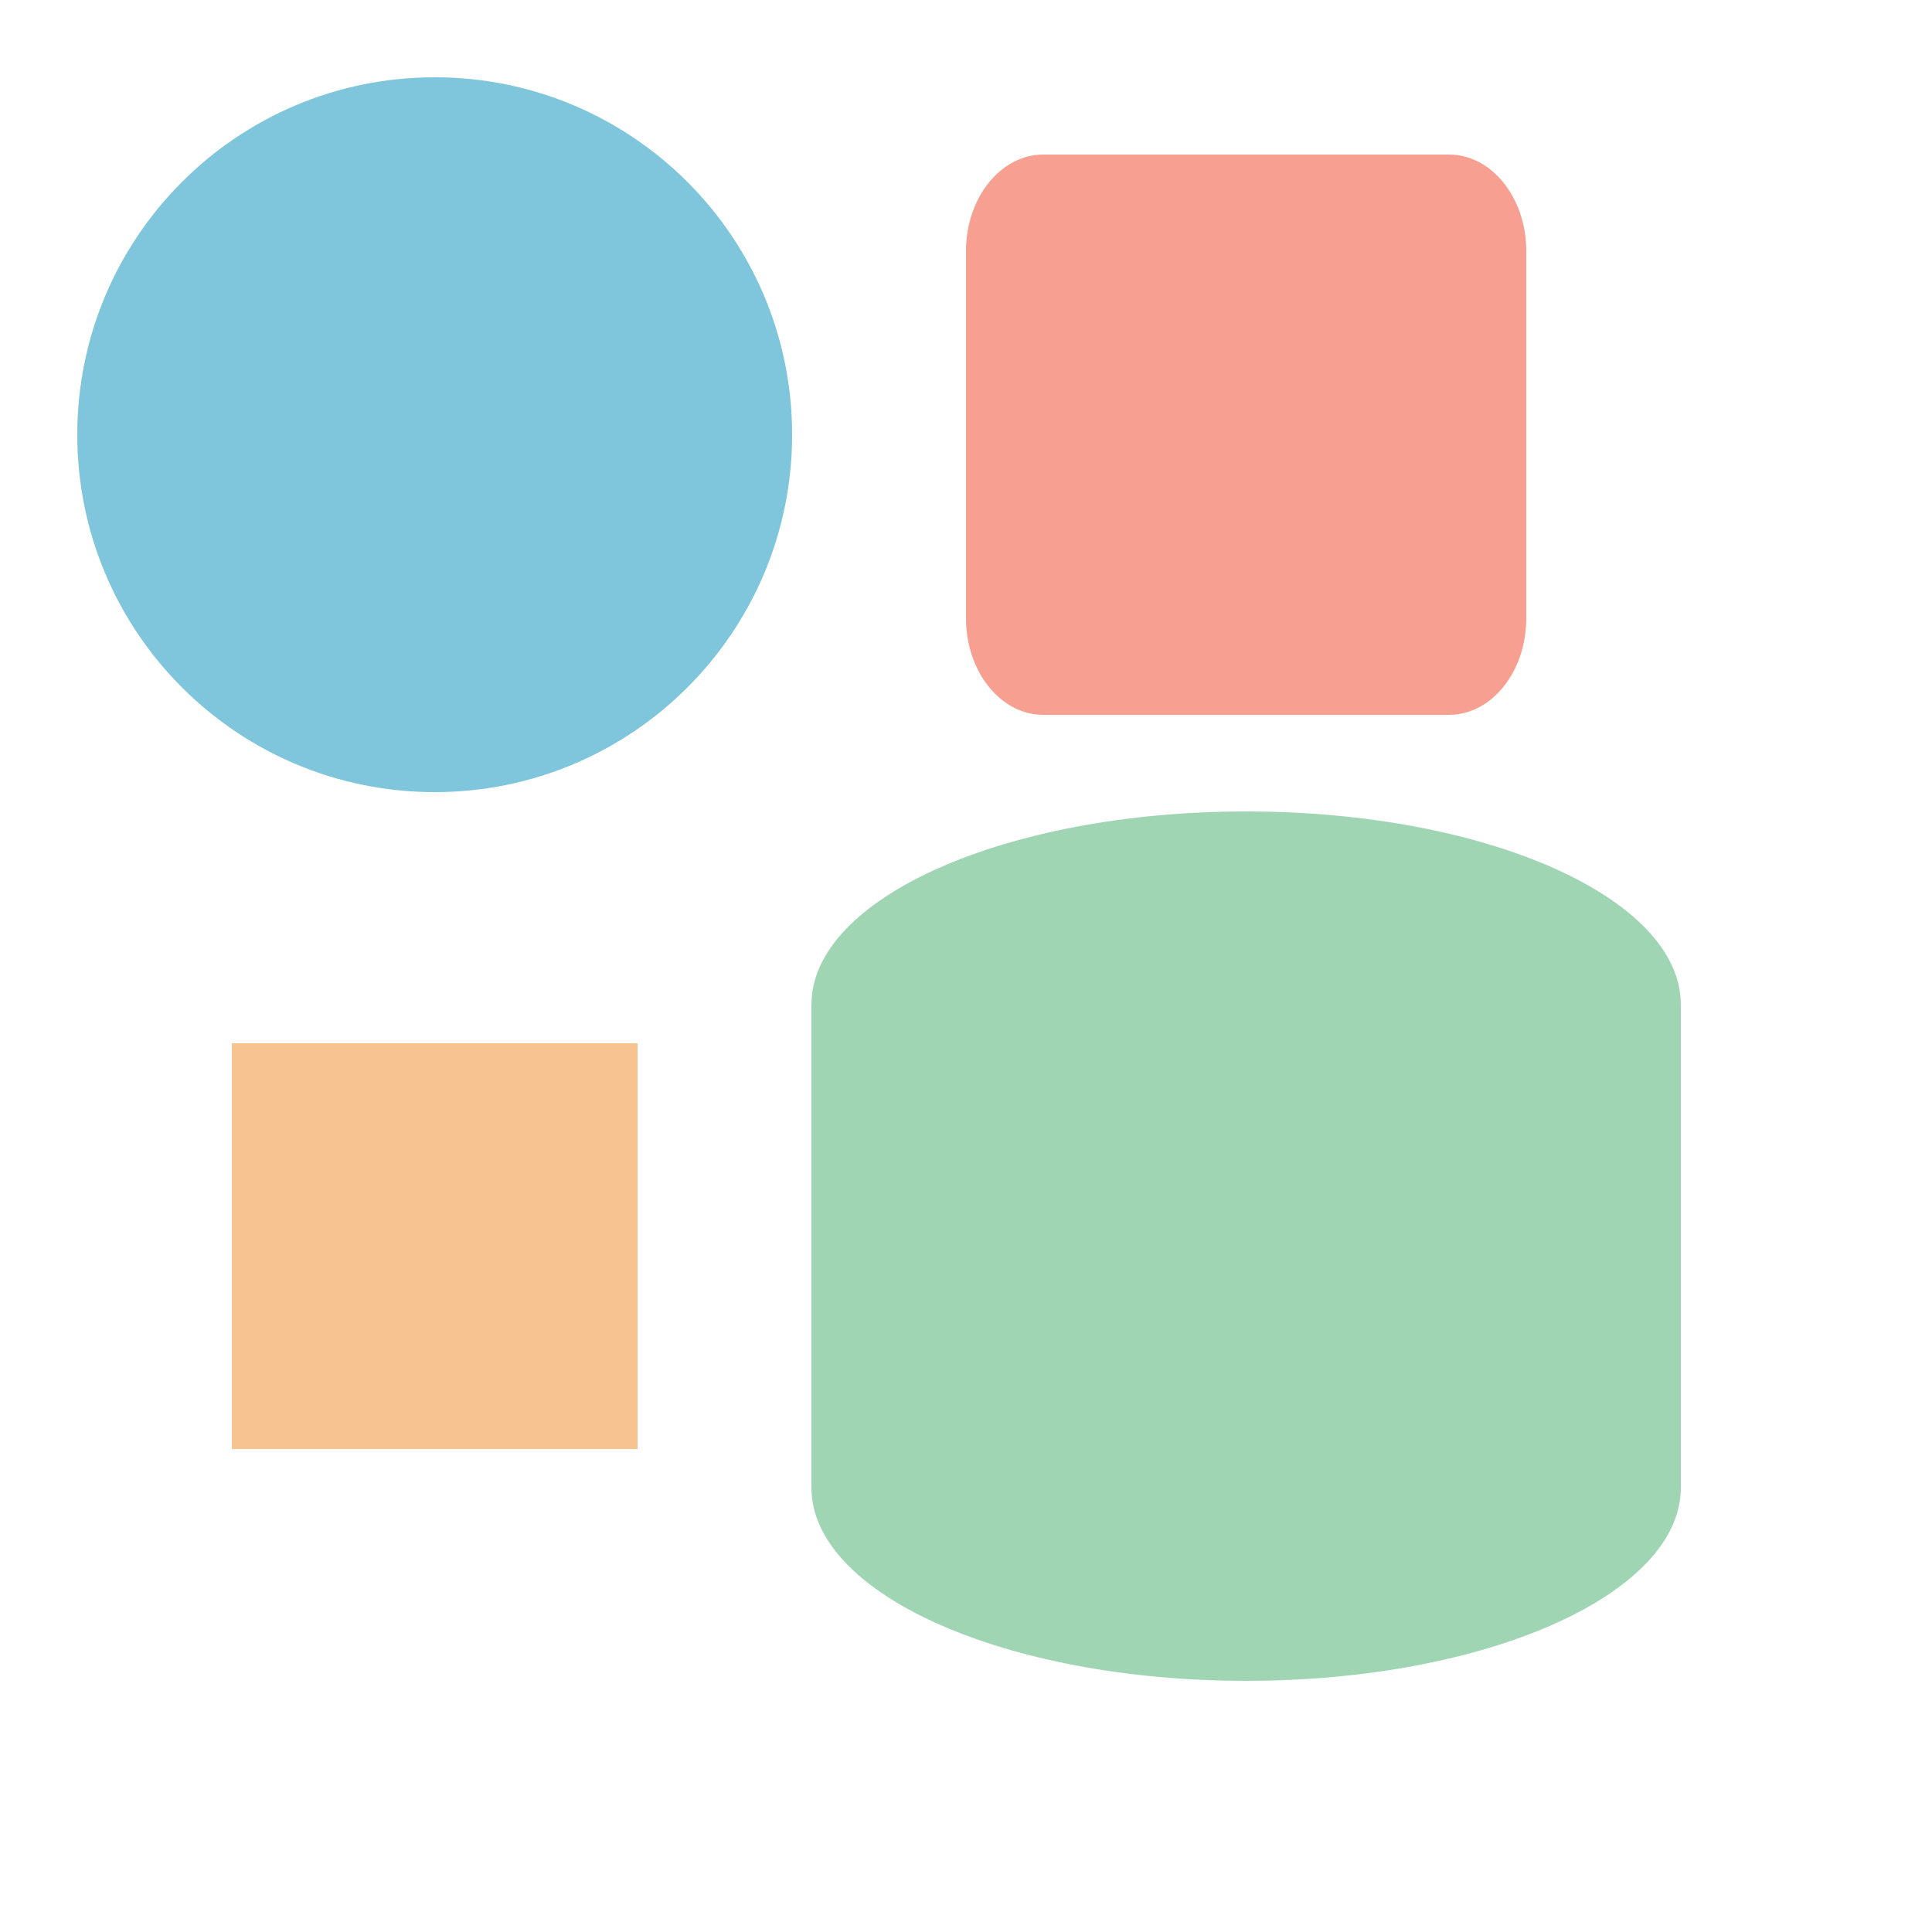
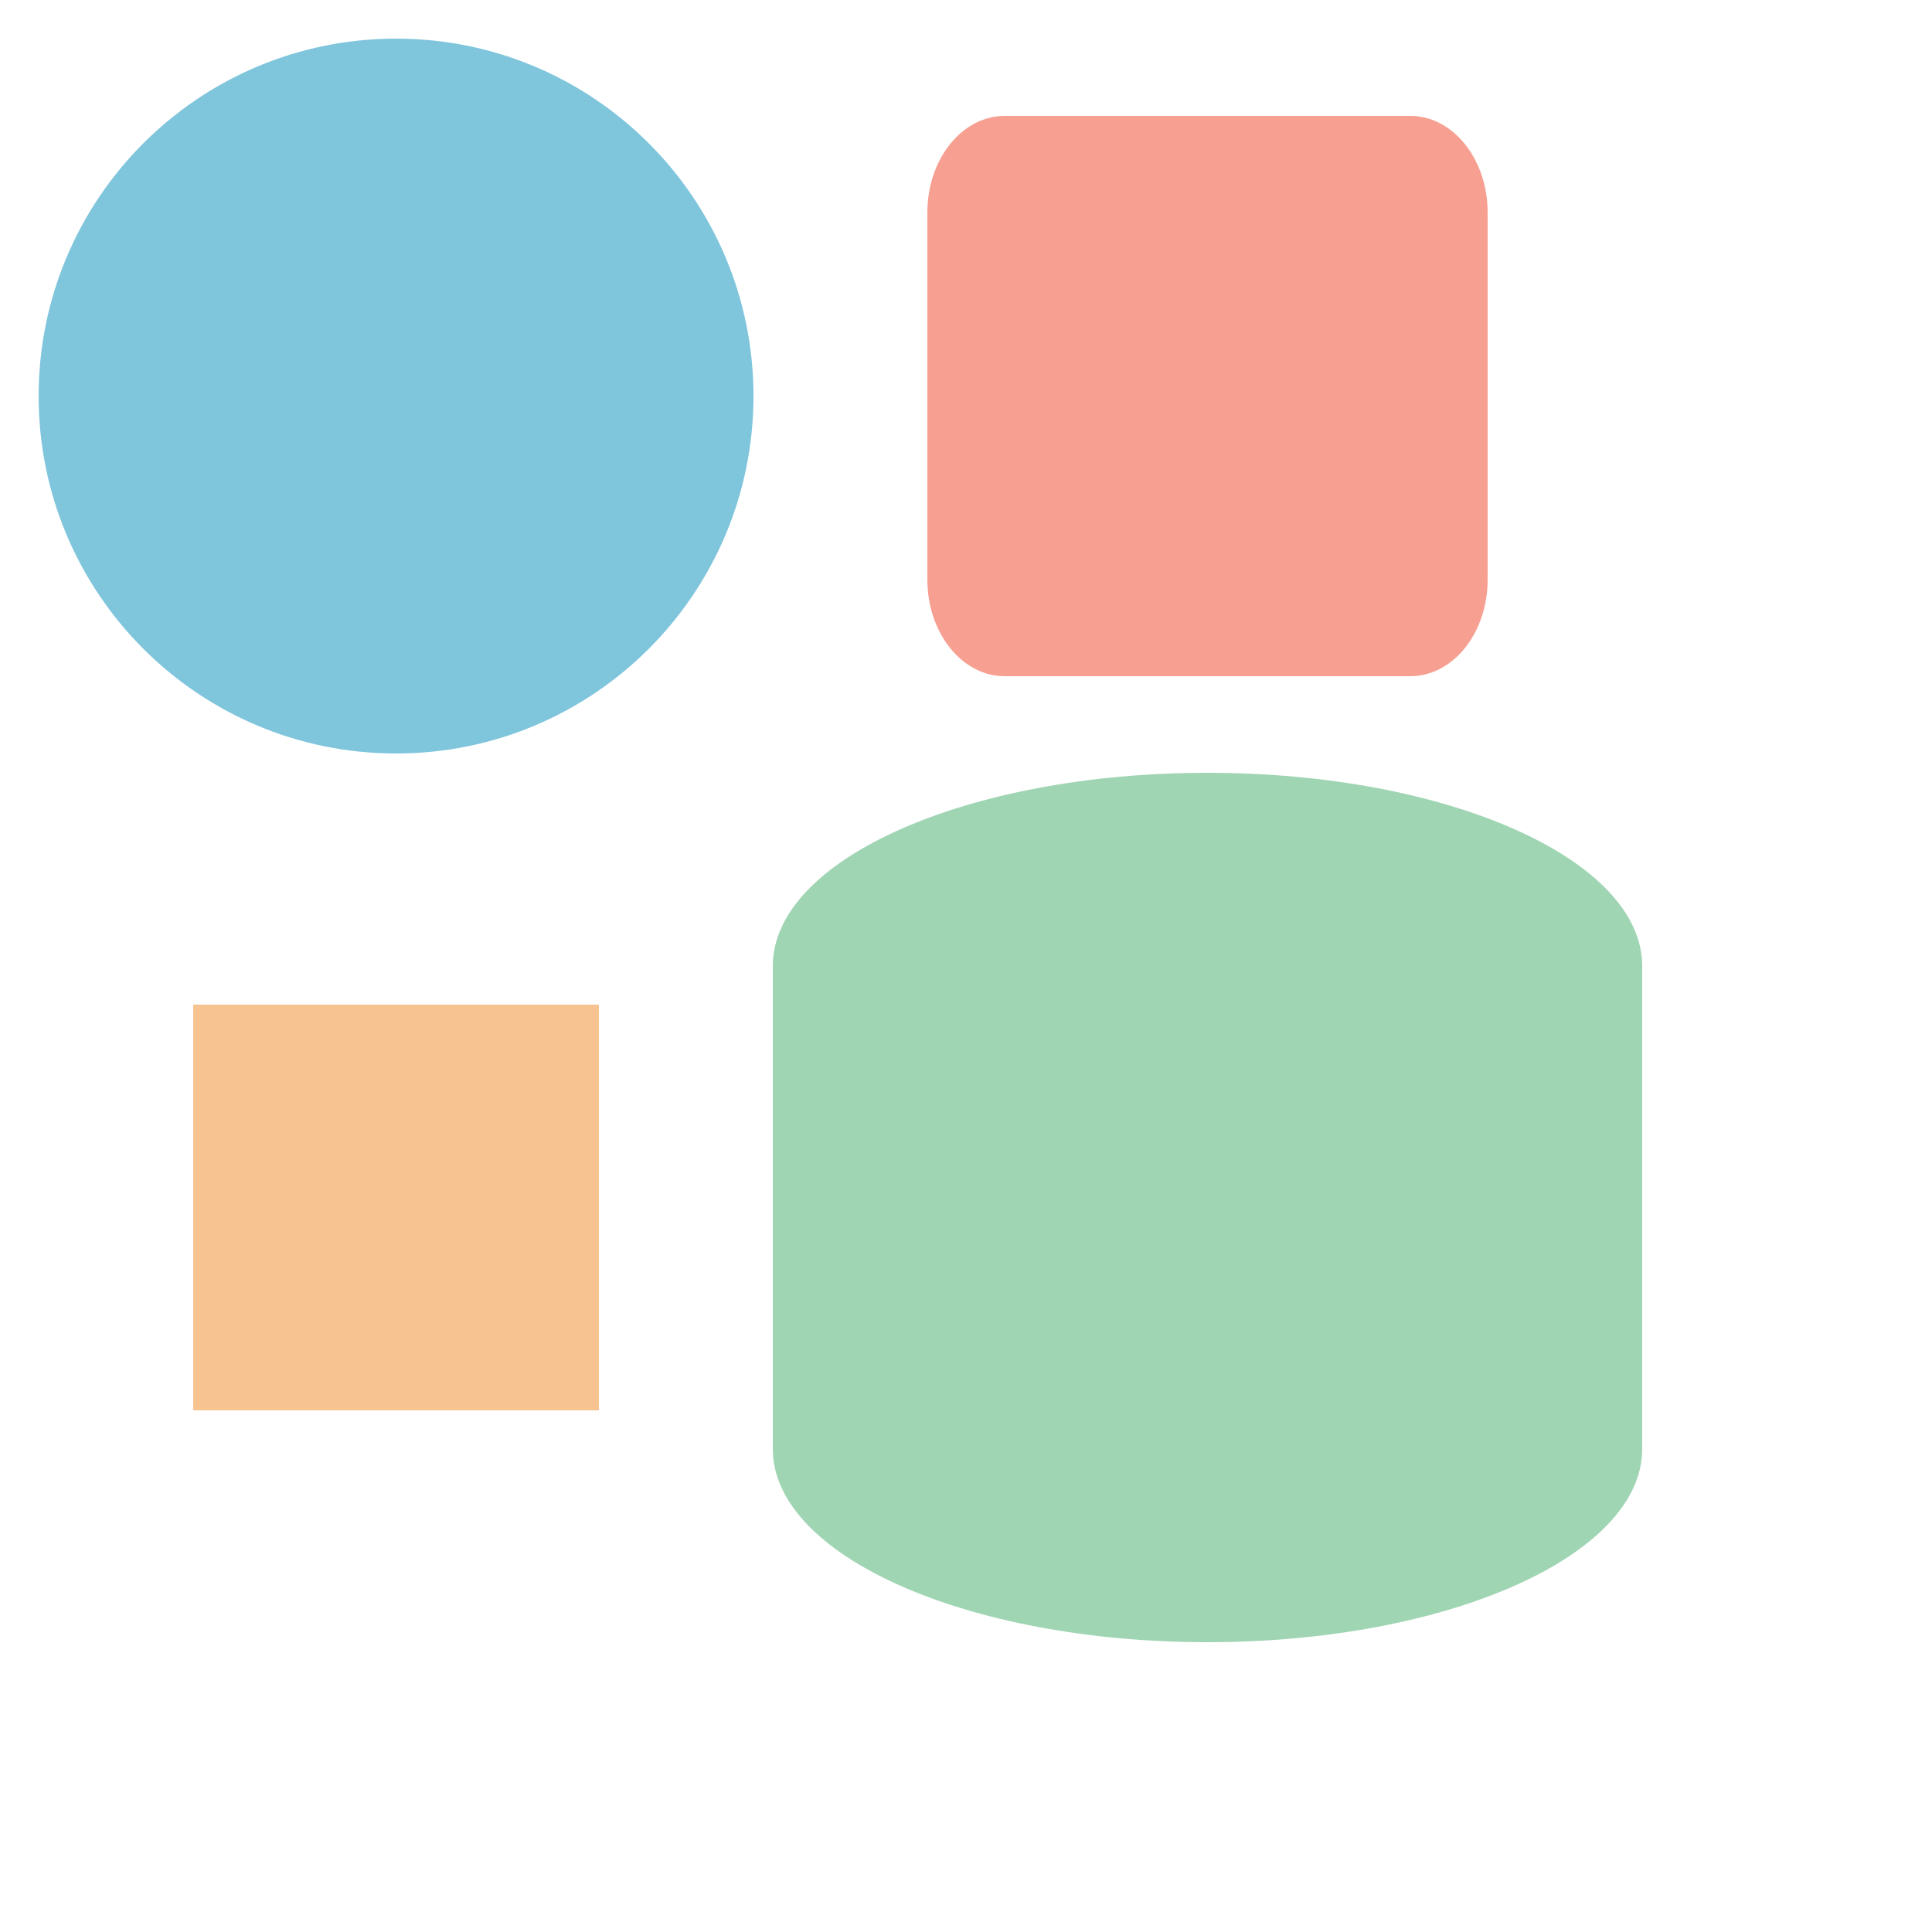
- <svg xmlns="http://www.w3.org/2000/svg" height="50px" width="50px">
+ <svg xmlns="http://www.w3.org/2000/svg" height="100px" width="100px">
  <g transform="translate(2 2)">
    <rect x="38%" y="38%" width="45%" height="45%" rx="45%" fill="#43AC6A" fill-opacity="0.5" ry="10%" />
    <rect x="8%" y="50%" height="21%" width="21%" fill="#F08A24" ry="0" fill-opacity="0.5" rx="0" />
    <rect y="4%" x="46%" width="29%" height="29%" ry="5%" fill="#F04124" fill-opacity="0.5" rx="4%" />
    <rect x="0" width="37%" height="37%" rx="20%" ry="20%" fill="#008CBA" fill-opacity="0.5" y="0" />
  </g>
</svg>
